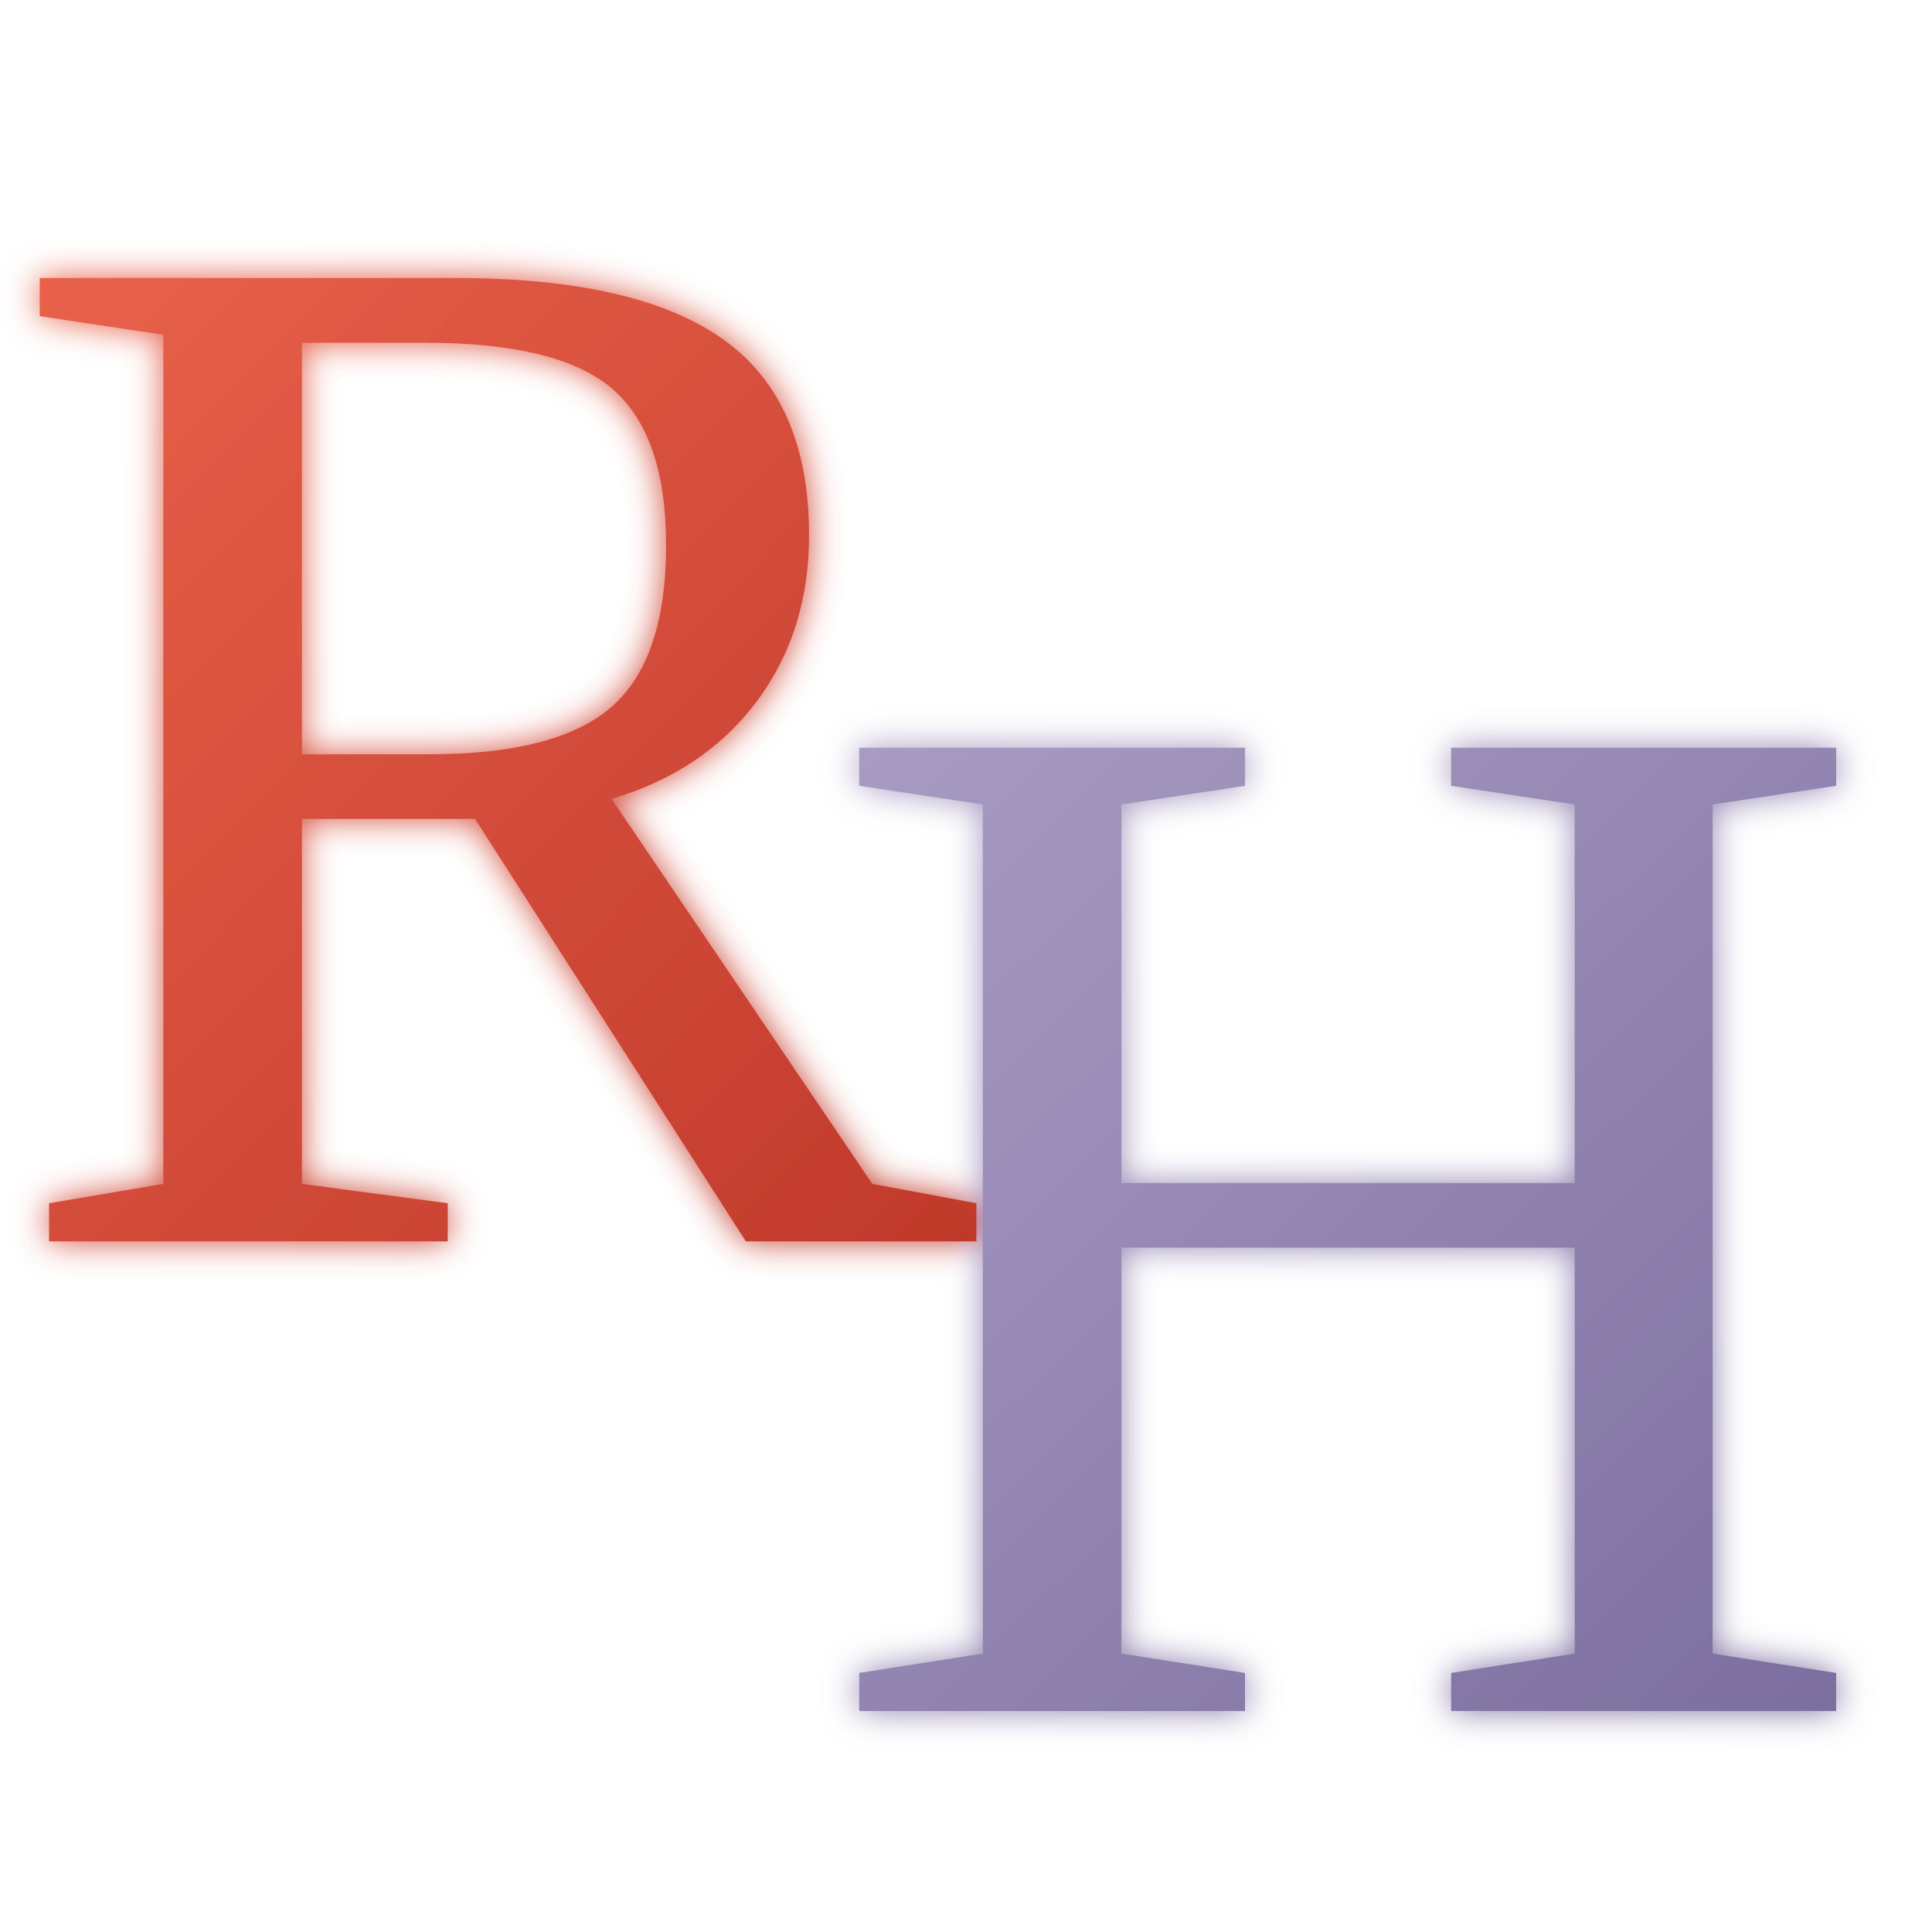
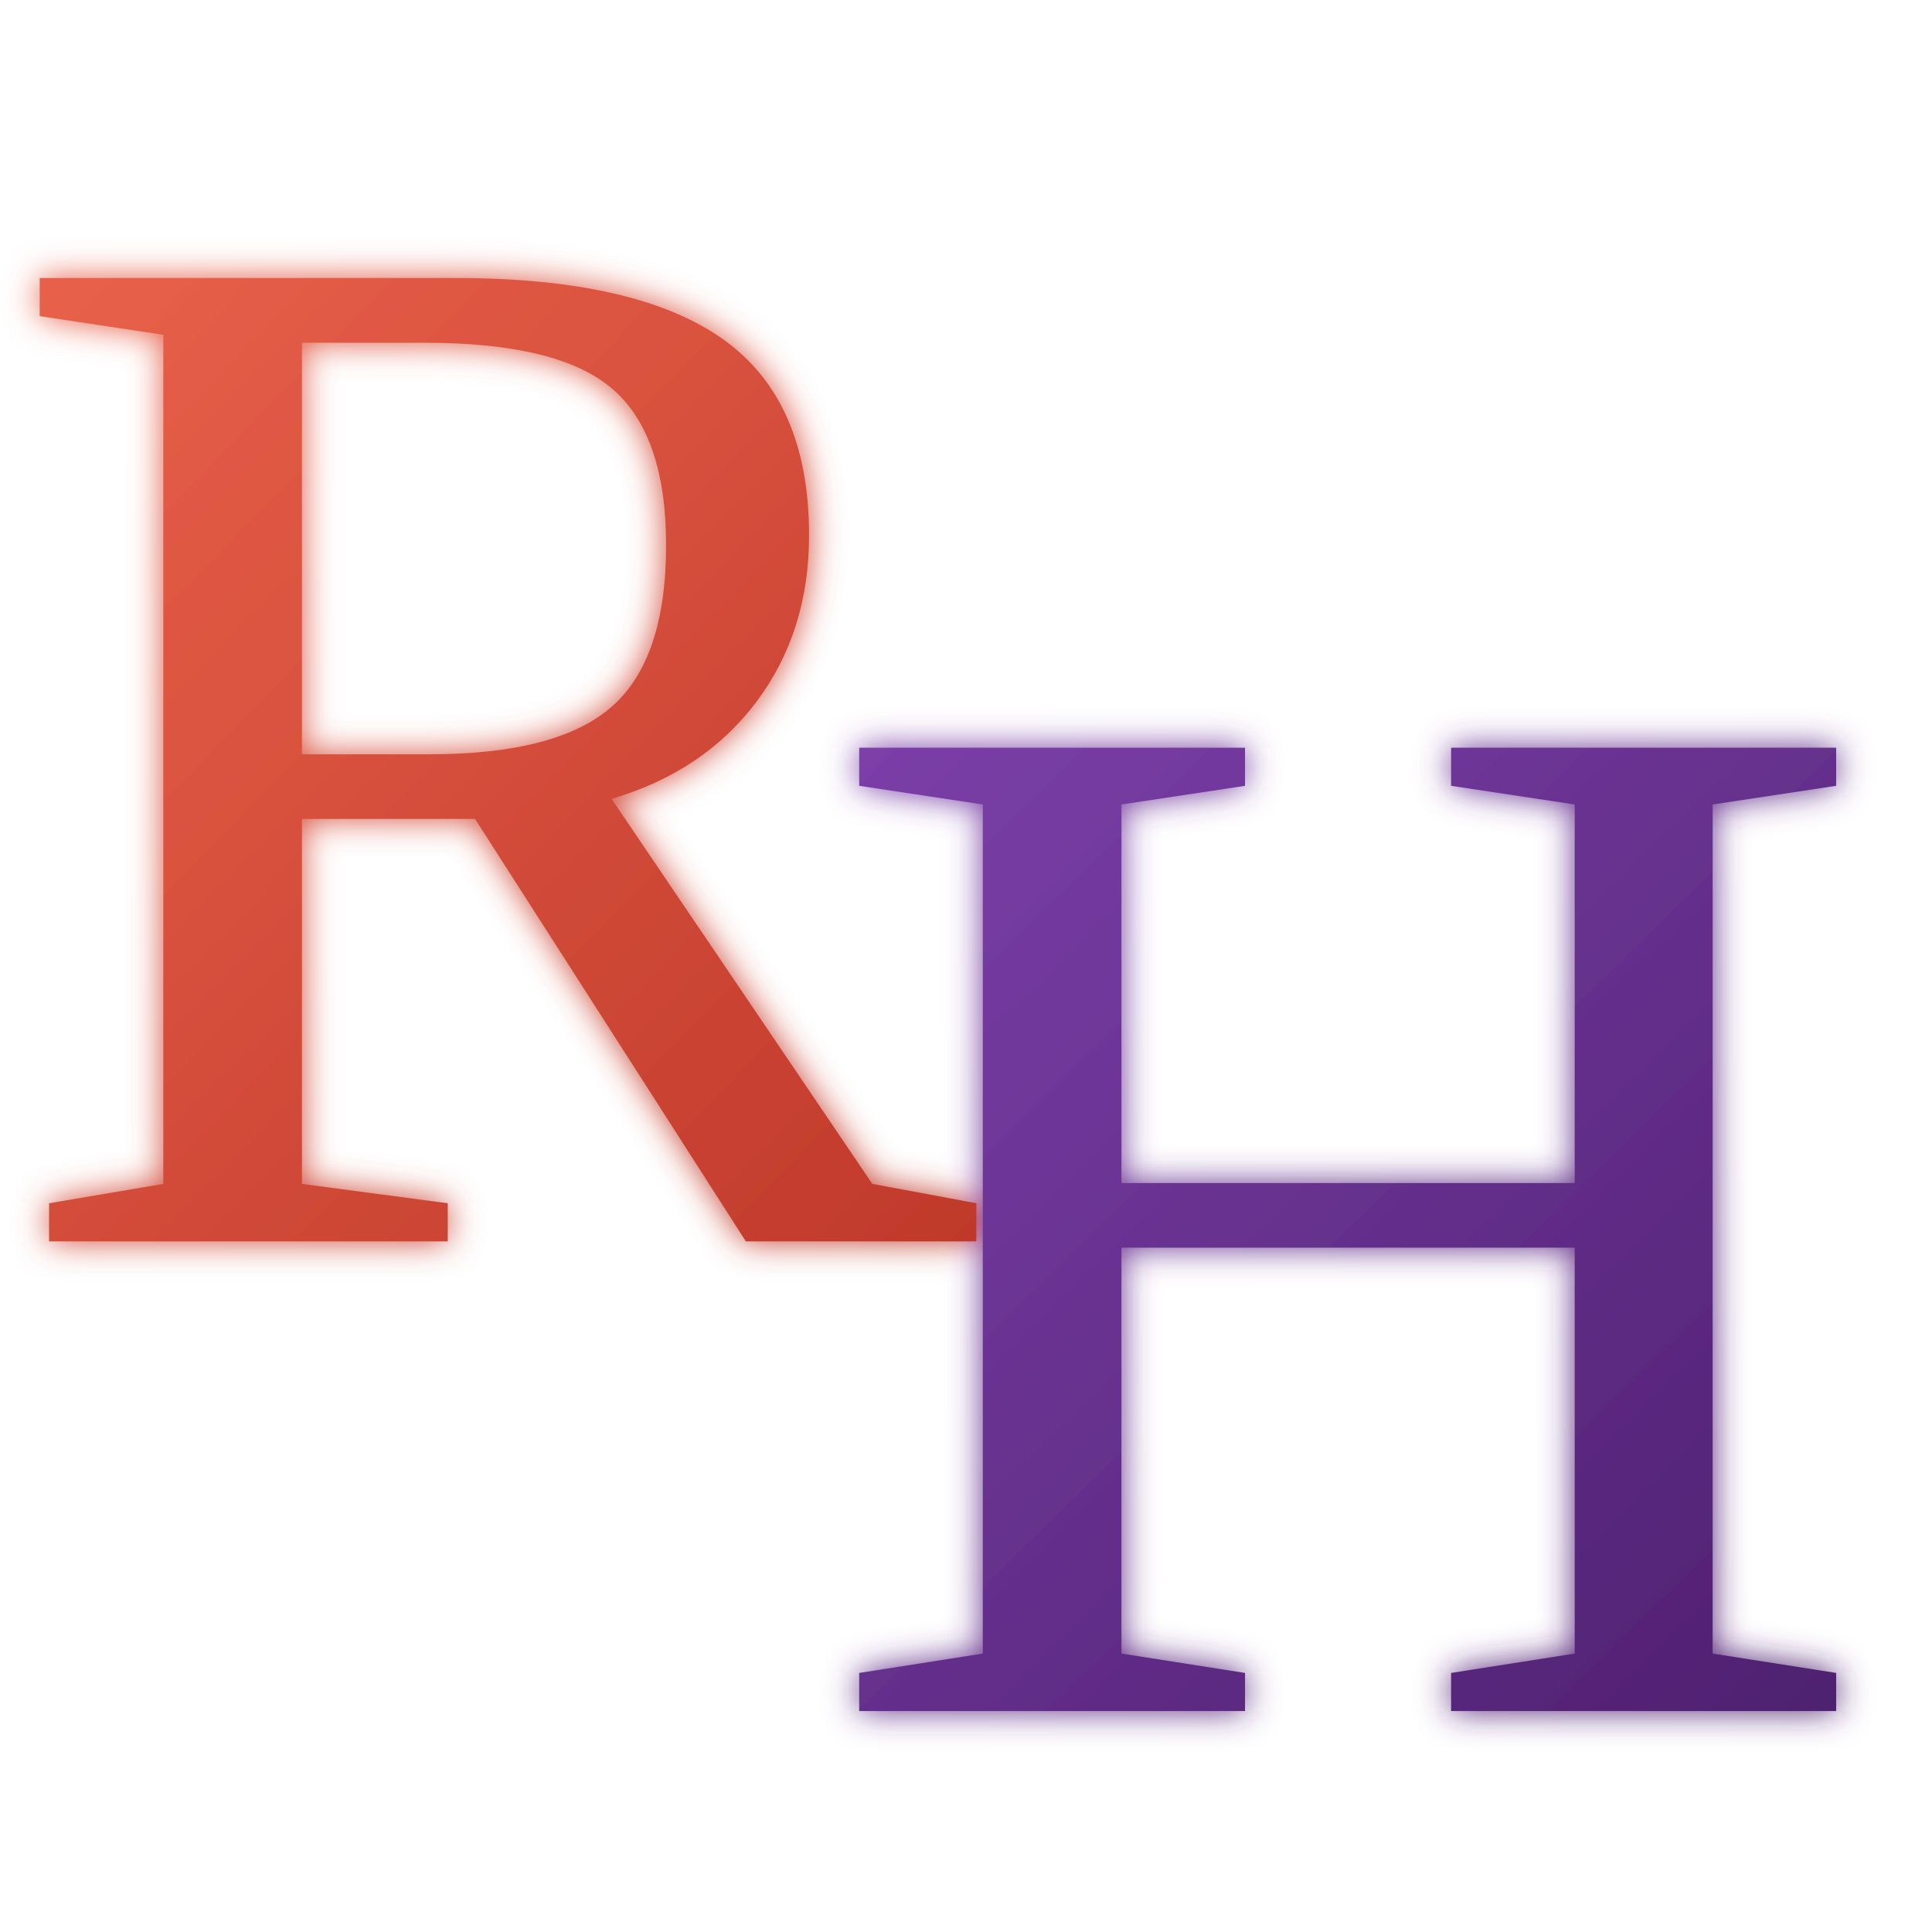
<svg xmlns="http://www.w3.org/2000/svg" viewBox="0 0 400 400">
  <defs>
    <linearGradient id="rGrad" x1="0%" y1="0%" x2="100%" y2="100%">
      <stop offset="0%" style="stop-color:#e8614a" />
      <stop offset="100%" style="stop-color:#c0392b" />
    </linearGradient>
    <linearGradient id="hGrad" x1="0%" y1="0%" x2="100%" y2="100%">
-       <stop offset="0%" style="stop-color:#a89bc2" />
-       <stop offset="100%" style="stop-color:#7c6fa0" />
+       <stop offset="0%" style="stop-color:#7b3fa8" />
+       <stop offset="100%" style="stop-color:#4e2070" />
    </linearGradient>
    <filter id="glow">
      <feGaussianBlur stdDeviation="3" result="blur" />
      <feMerge>
        <feMergeNode in="blur" />
        <feMergeNode in="SourceGraphic" />
      </feMerge>
    </filter>
  </defs>
  <rect width="100%" height="100%" fill="none" />
  <style>
    .monogram {
      font-family: "Cormorant Garamond", "Times New Roman", serif;
      font-size: 260px;
      dominant-baseline: middle;
      text-anchor: middle;
      letter-spacing: -10px;
    }
  </style>
  <g transform="translate(213.5 200) scale(1.1715) translate(-200 -200)" filter="url(#glow)">
    <text x="26%" y="189.0" class="monogram" fill="url(#rGrad)">R</text>
    <text x="64%" y="68%" class="monogram" fill="url(#hGrad)">H</text>
  </g>
</svg>
